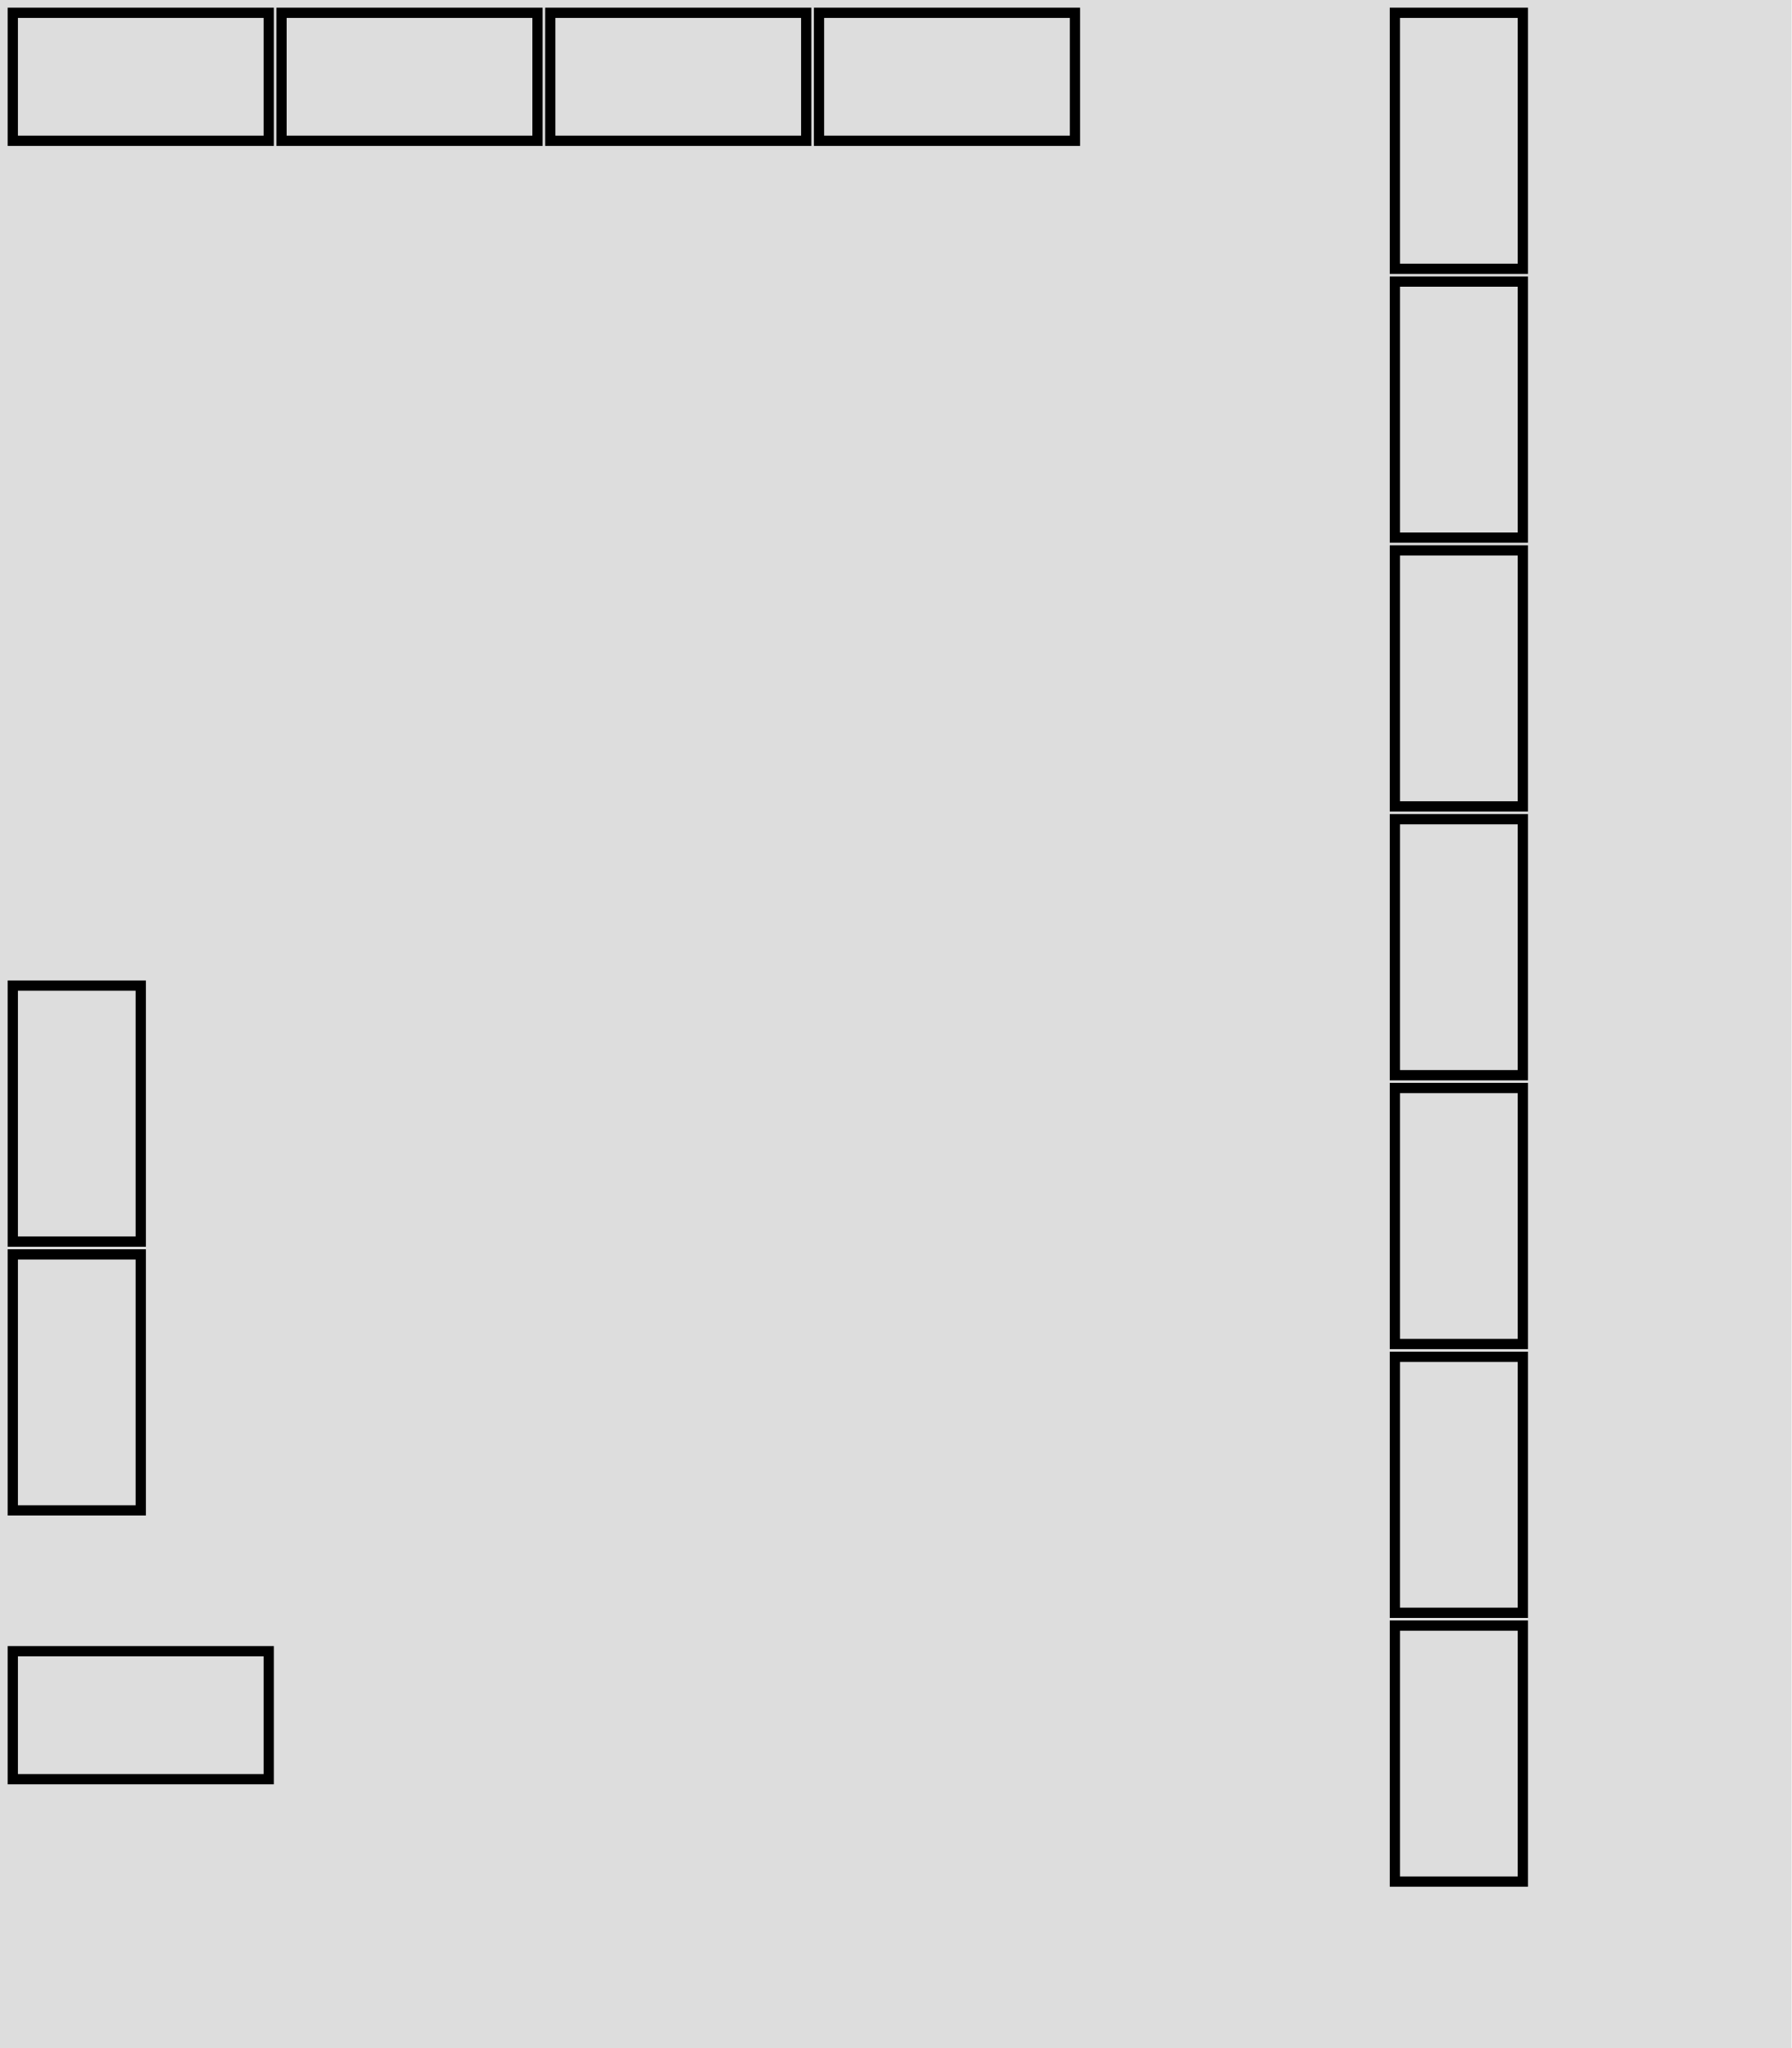
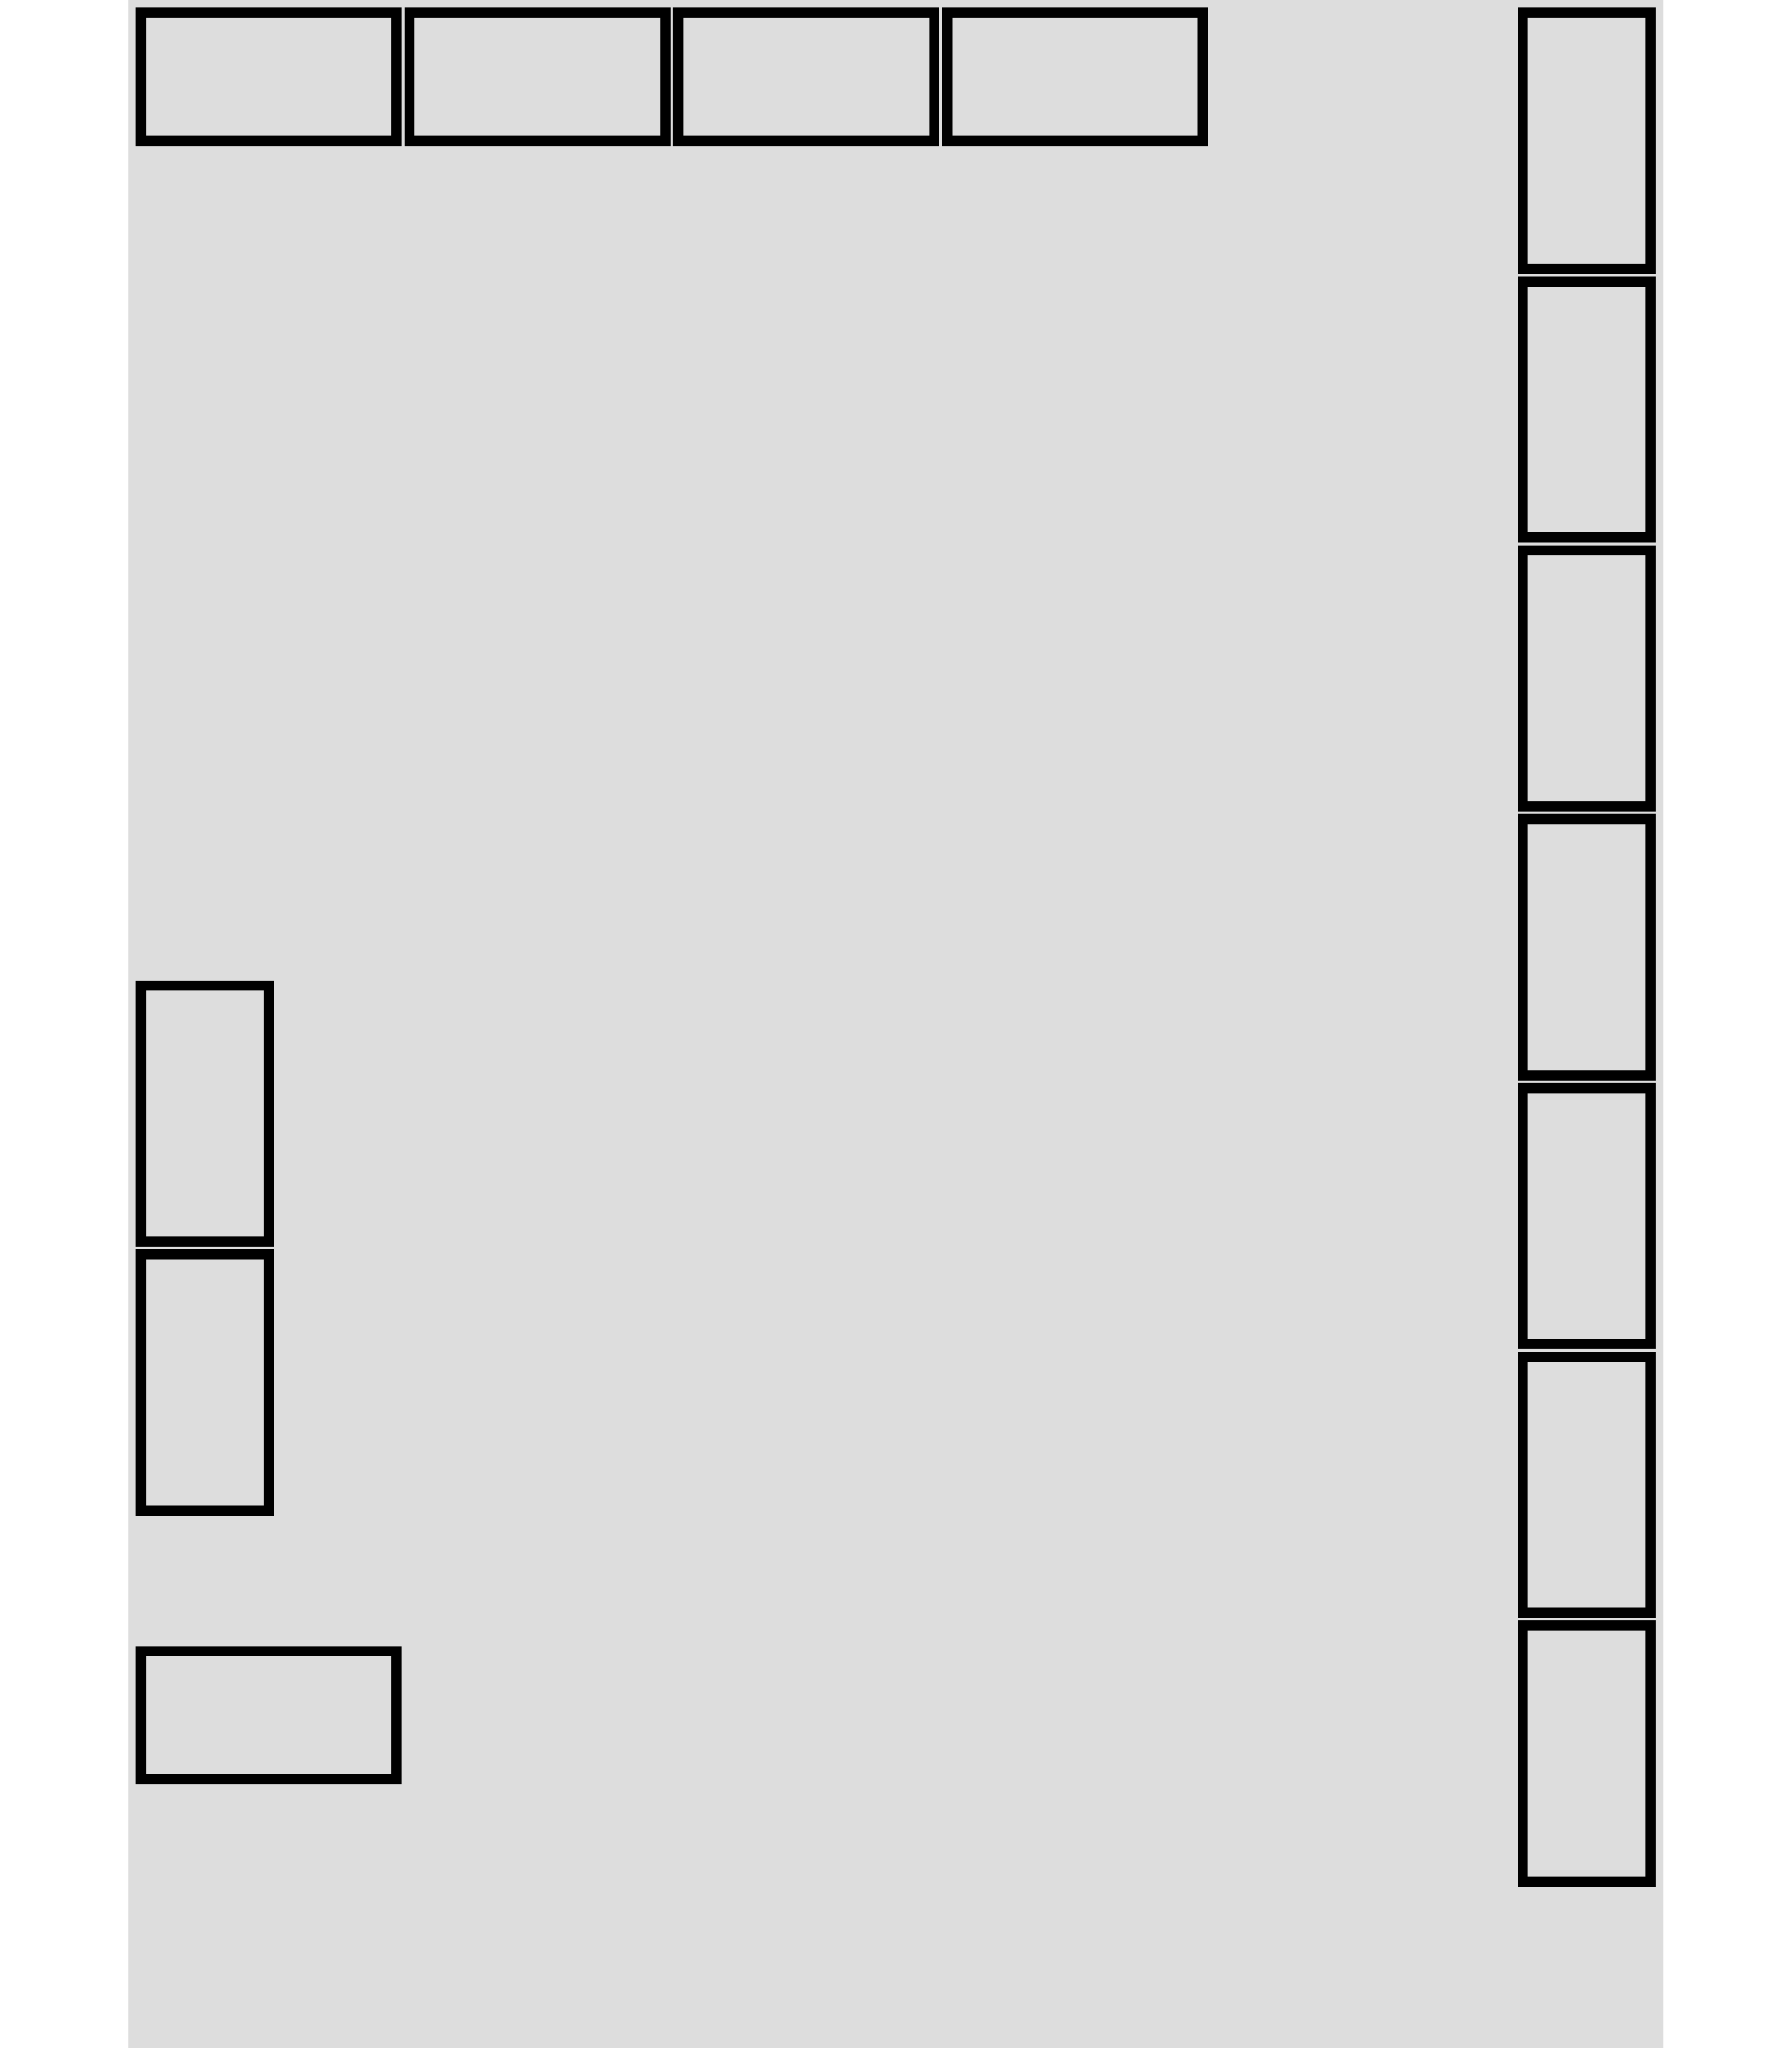
- <svg xmlns="http://www.w3.org/2000/svg" xml:space="preserve" width="700px" height="800px" version="1.1" style="shape-rendering:geometricPrecision; text-rendering:geometricPrecision; image-rendering:optimizeQuality; fill-rule:evenodd; clip-rule:evenodd" viewBox="0 0 700 800">
+ <svg xmlns="http://www.w3.org/2000/svg" xml:space="preserve" width="700px" height="800px" version="1.1" style="shape-rendering:geometricPrecision; text-rendering:geometricPrecision; image-rendering:optimizeQuality; fill-rule:evenodd; clip-rule:evenodd" viewBox="0 0 600 800">
  <g id="group">
-     <rect fill="#dddddd" width="700" height="800" />
+     <rect fill="#dddddd" width="600" height="800" />
    <rect class="desk" id="1" fill="none" stroke="black" stroke-width="4" x="5" y="5" width="100" height="50" />
    <rect class="desk" id="2" fill="none" stroke="black" stroke-width="4" x="110" y="5" width="100" height="50" />
    <rect class="desk" id="3" fill="none" stroke="black" stroke-width="4" x="215" y="5" width="100" height="50" />
    <rect class="desk" id="4" fill="none" stroke="black" stroke-width="4" x="320" y="5" width="100" height="50" />
    <rect class="desk" id="5" fill="none" stroke="black" stroke-width="4" x="545" y="5" width="50" height="100" />
    <rect class="desk" id="6" fill="none" stroke="black" stroke-width="4" x="545" y="110" width="50" height="100" />
    <rect class="desk" id="7" fill="none" stroke="black" stroke-width="4" x="545" y="215" width="50" height="100" />
    <rect class="desk" id="8" fill="none" stroke="black" stroke-width="4" x="545" y="320" width="50" height="100" />
    <rect class="desk" id="9" fill="none" stroke="black" stroke-width="4" x="545" y="425" width="50" height="100" />
    <rect class="desk" id="10" fill="none" stroke="black" stroke-width="4" x="545" y="530" width="50" height="100" />
    <rect class="desk" id="11" fill="none" stroke="black" stroke-width="4" x="545" y="635" width="50" height="100" />
    <rect class="desk" id="12" fill="none" stroke="black" stroke-width="4" x="5" y="385" width="50" height="100" />
    <rect class="desk" id="13" fill="none" stroke="black" stroke-width="4" x="5" y="490" width="50" height="100" />
    <rect class="desk" id="0" fill="none" stroke="black" stroke-width="4" x="5" y="645" width="100" height="50" />
  </g>
</svg>
